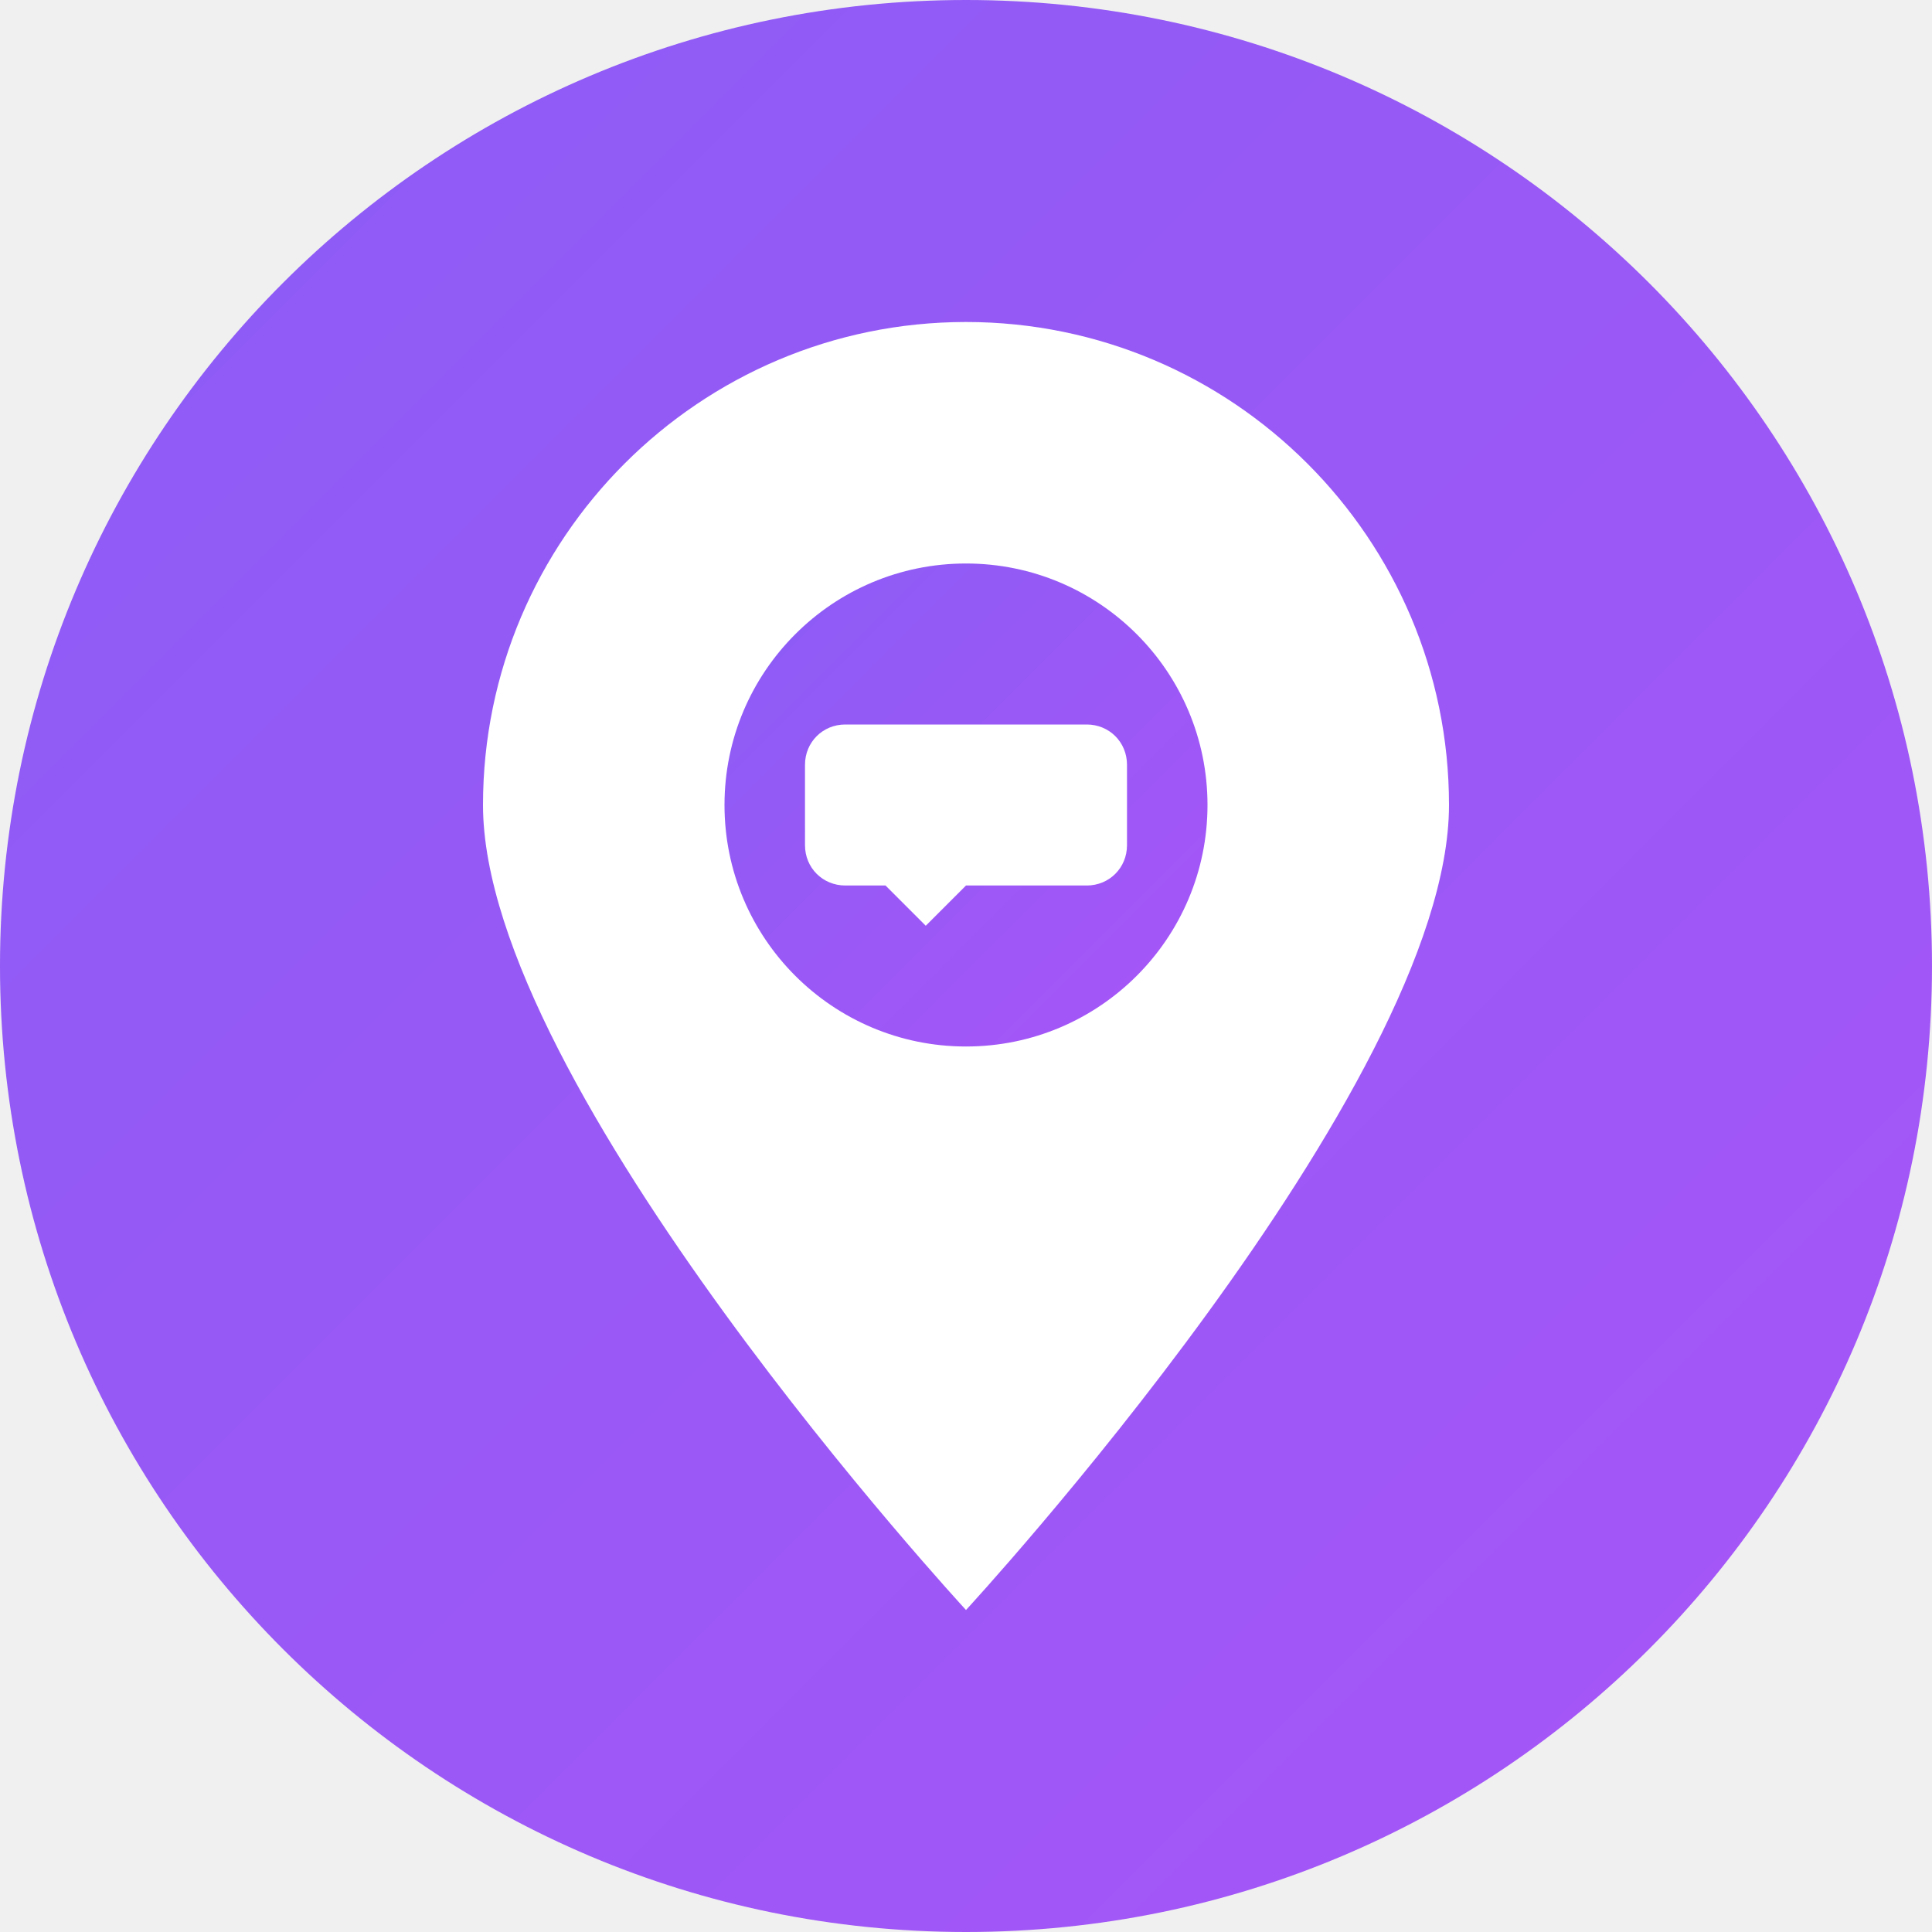
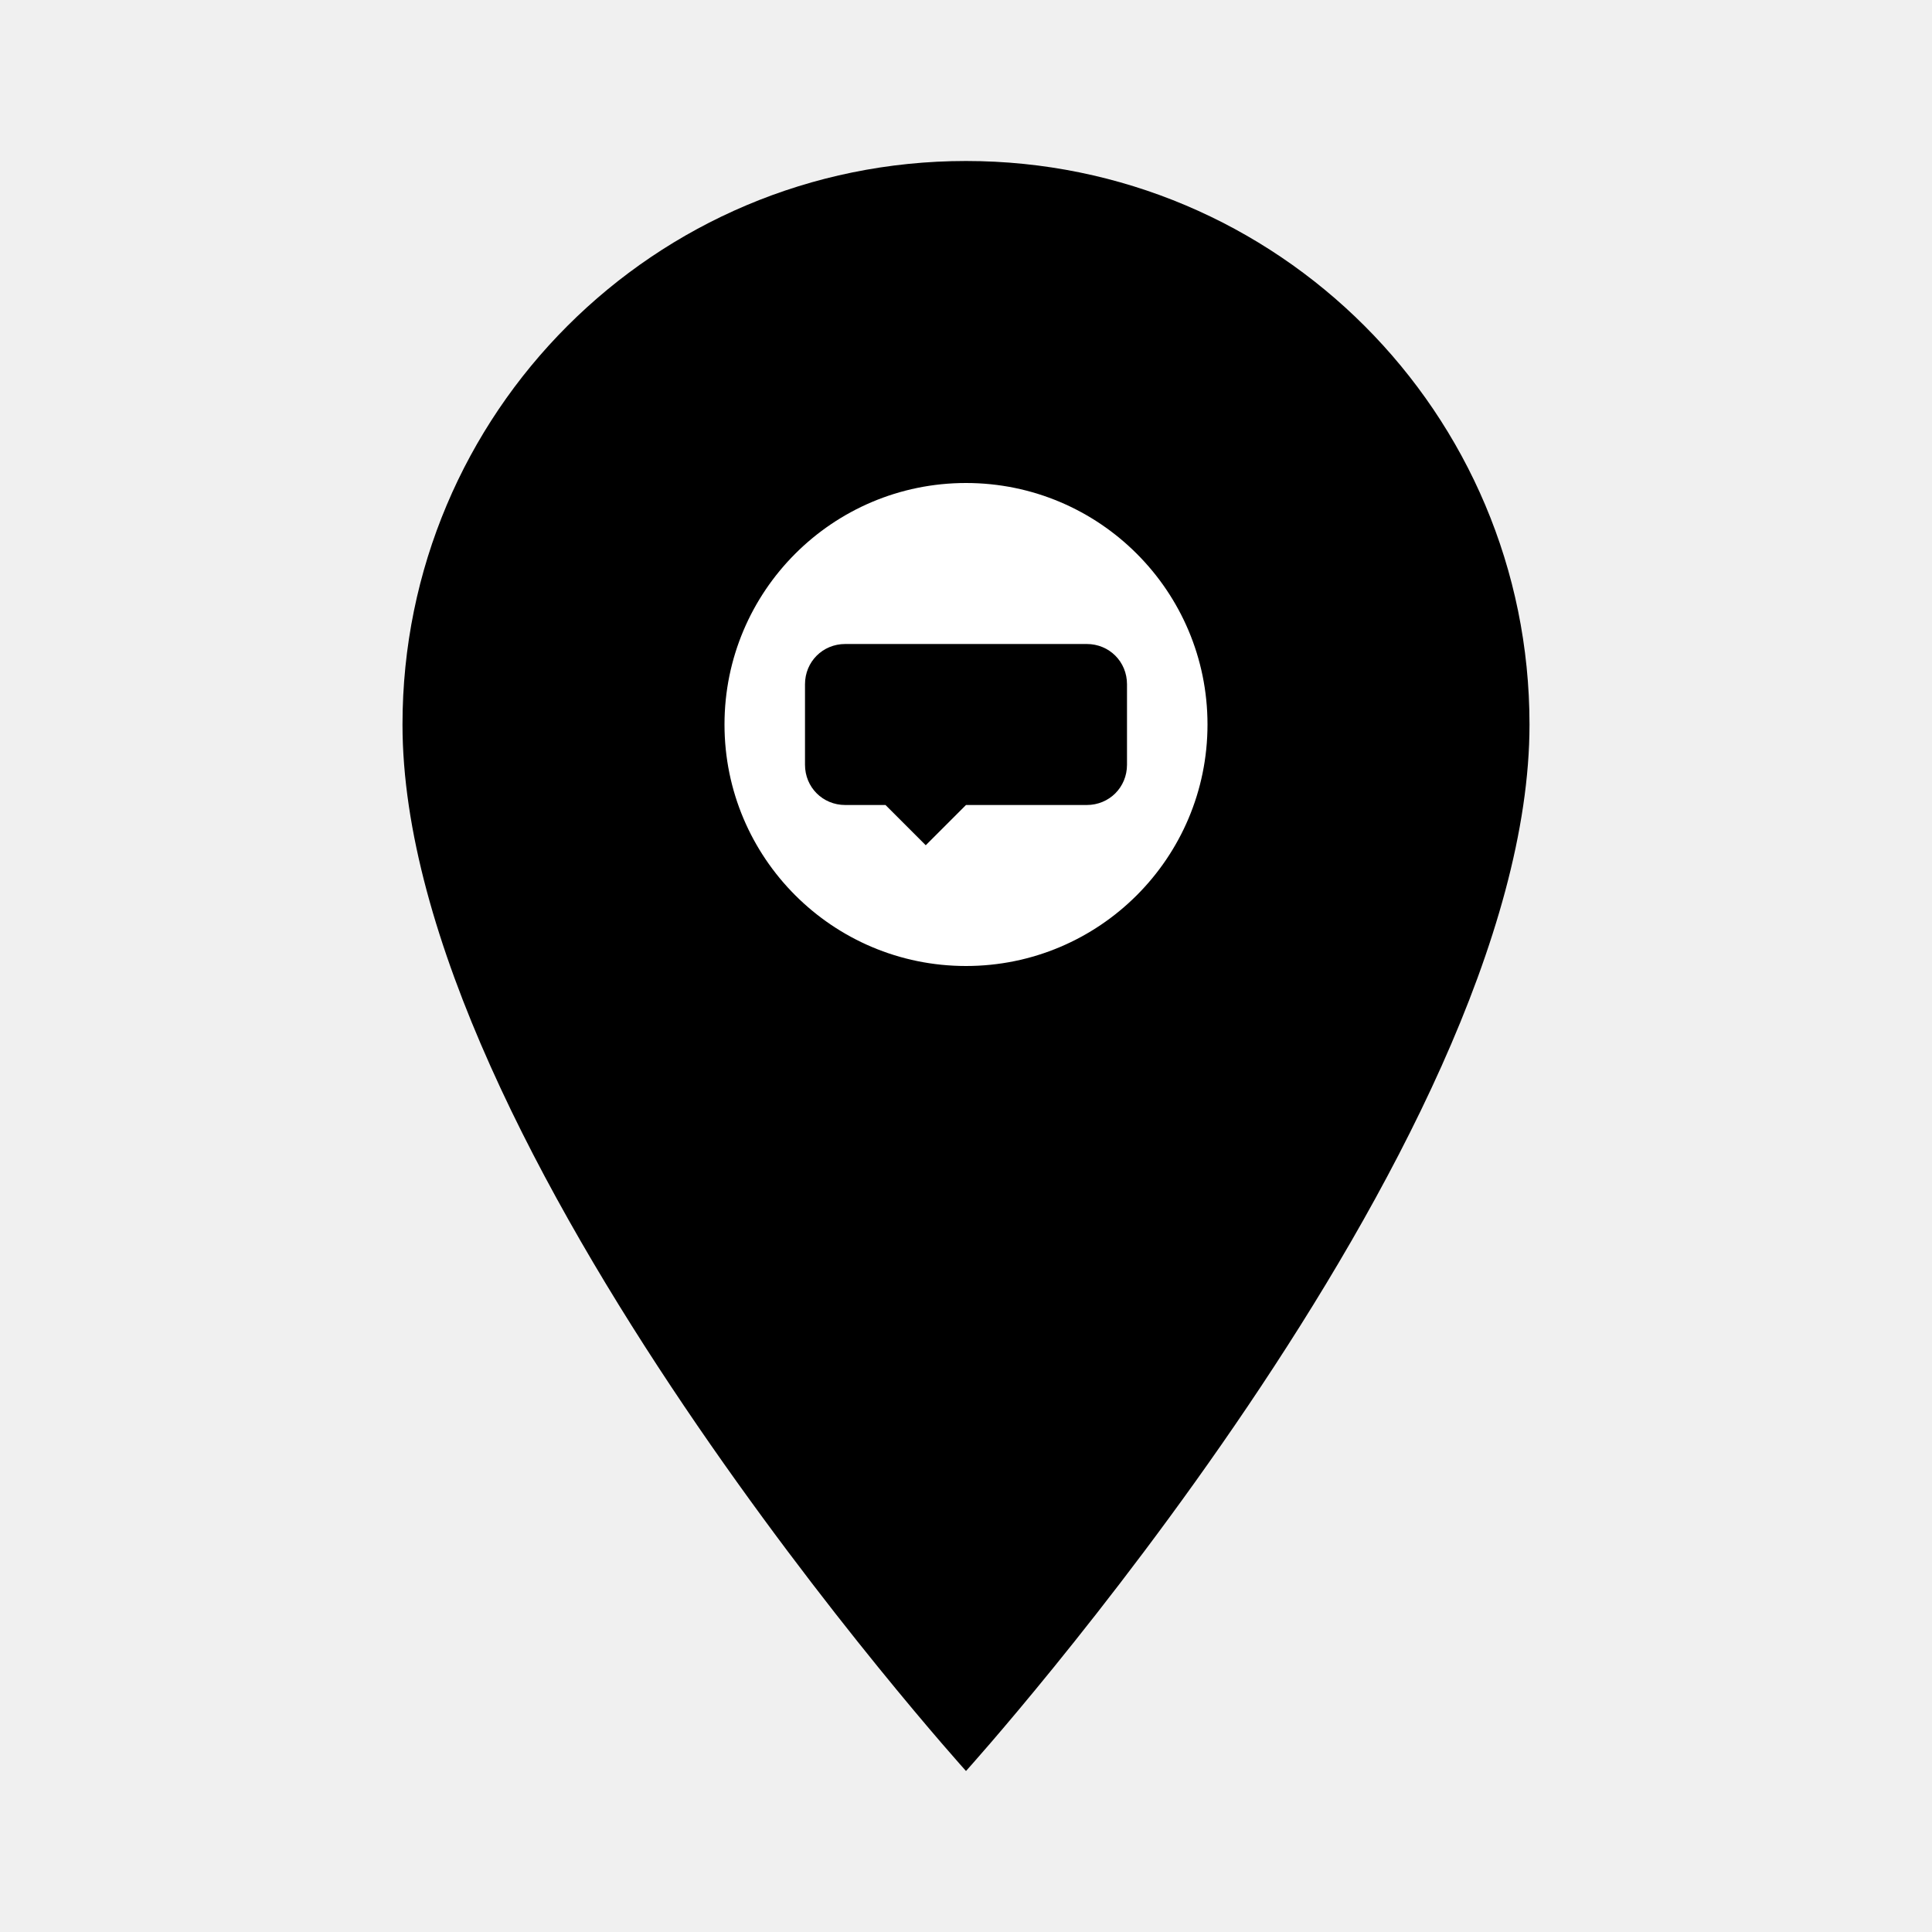
<svg xmlns="http://www.w3.org/2000/svg" width="24" height="24" viewBox="0 0 24 24" fill="none">
-   <circle cx="12" cy="12" r="12" fill="url(#assistantGradient)" />
-   <path d="M12 4C8.69 4 6 6.69 6 10C6 13.5 12 20 12 20S18 13.5 18 10C18 6.69 15.31 4 12 4Z" fill="white" />
-   <circle cx="12" cy="10" r="3" fill="url(#assistantGradient)" />
-   <path d="M10.5 9H13.5C13.78 9 14 9.22 14 9.5V10.5C14 10.78 13.78 11 13.5 11H12L11.5 11.5L11 11H10.5C10.22 11 10 10.78 10 10.5V9.5C10 9.22 10.22 9 10.5 9Z" fill="white" />
-   <defs>
-     <linearGradient id="assistantGradient" x1="0%" y1="0%" x2="100%" y2="100%">
-       <stop offset="0%" style="stop-color:#8B5CF6;stop-opacity:1" />
-       <stop offset="100%" style="stop-color:#A855F7;stop-opacity:1" />
-     </linearGradient>
-   </defs>
+   <path d="M12 2C8.13 2 5 5.13 5 9C5 14.25 12 22 12 22S19 14.25 19 9C19 5.13 15.87 2 12 2Z" fill="currentColor" />
+   <circle cx="12" cy="9" r="3" fill="white" />
+   <path d="M10.5 8H13.5C13.78 8 14 8.22 14 8.5V9.5C14 9.78 13.78 10 13.5 10H12L11.5 10.5L11 10H10.5C10.22 10 10 9.78 10 9.5V8.5C10 8.22 10.22 8 10.5 8Z" fill="currentColor" />
</svg>
